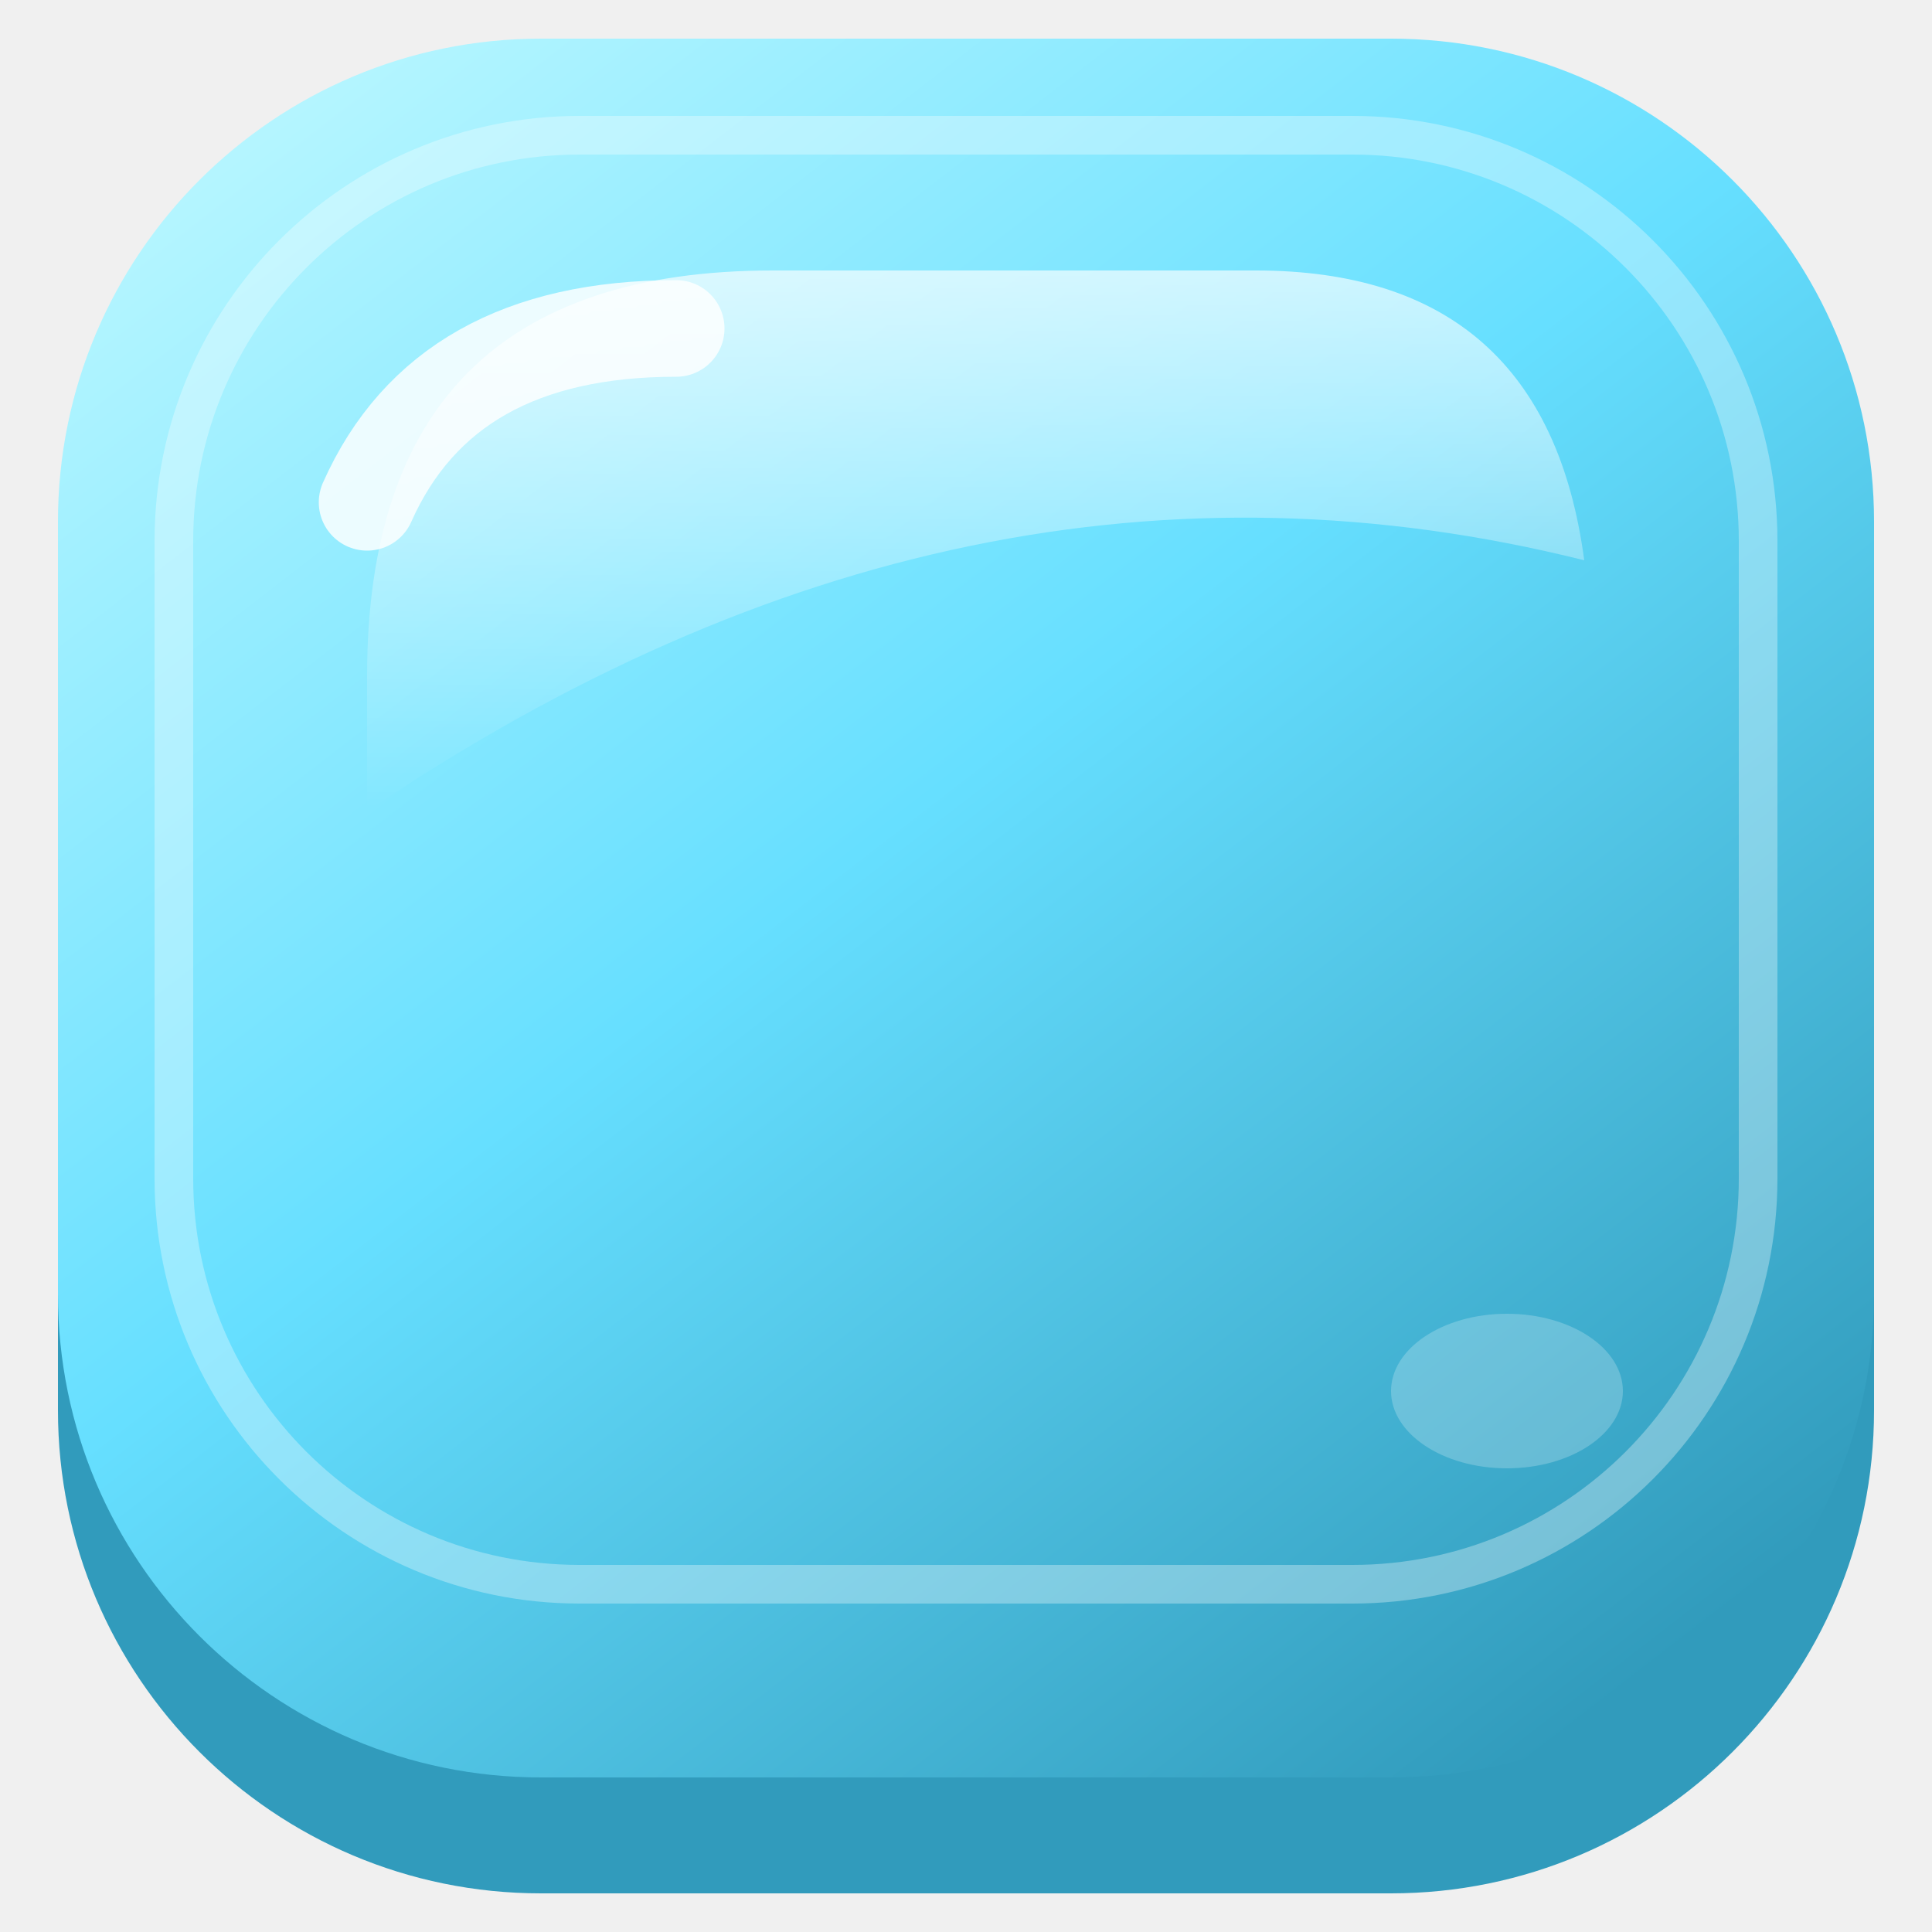
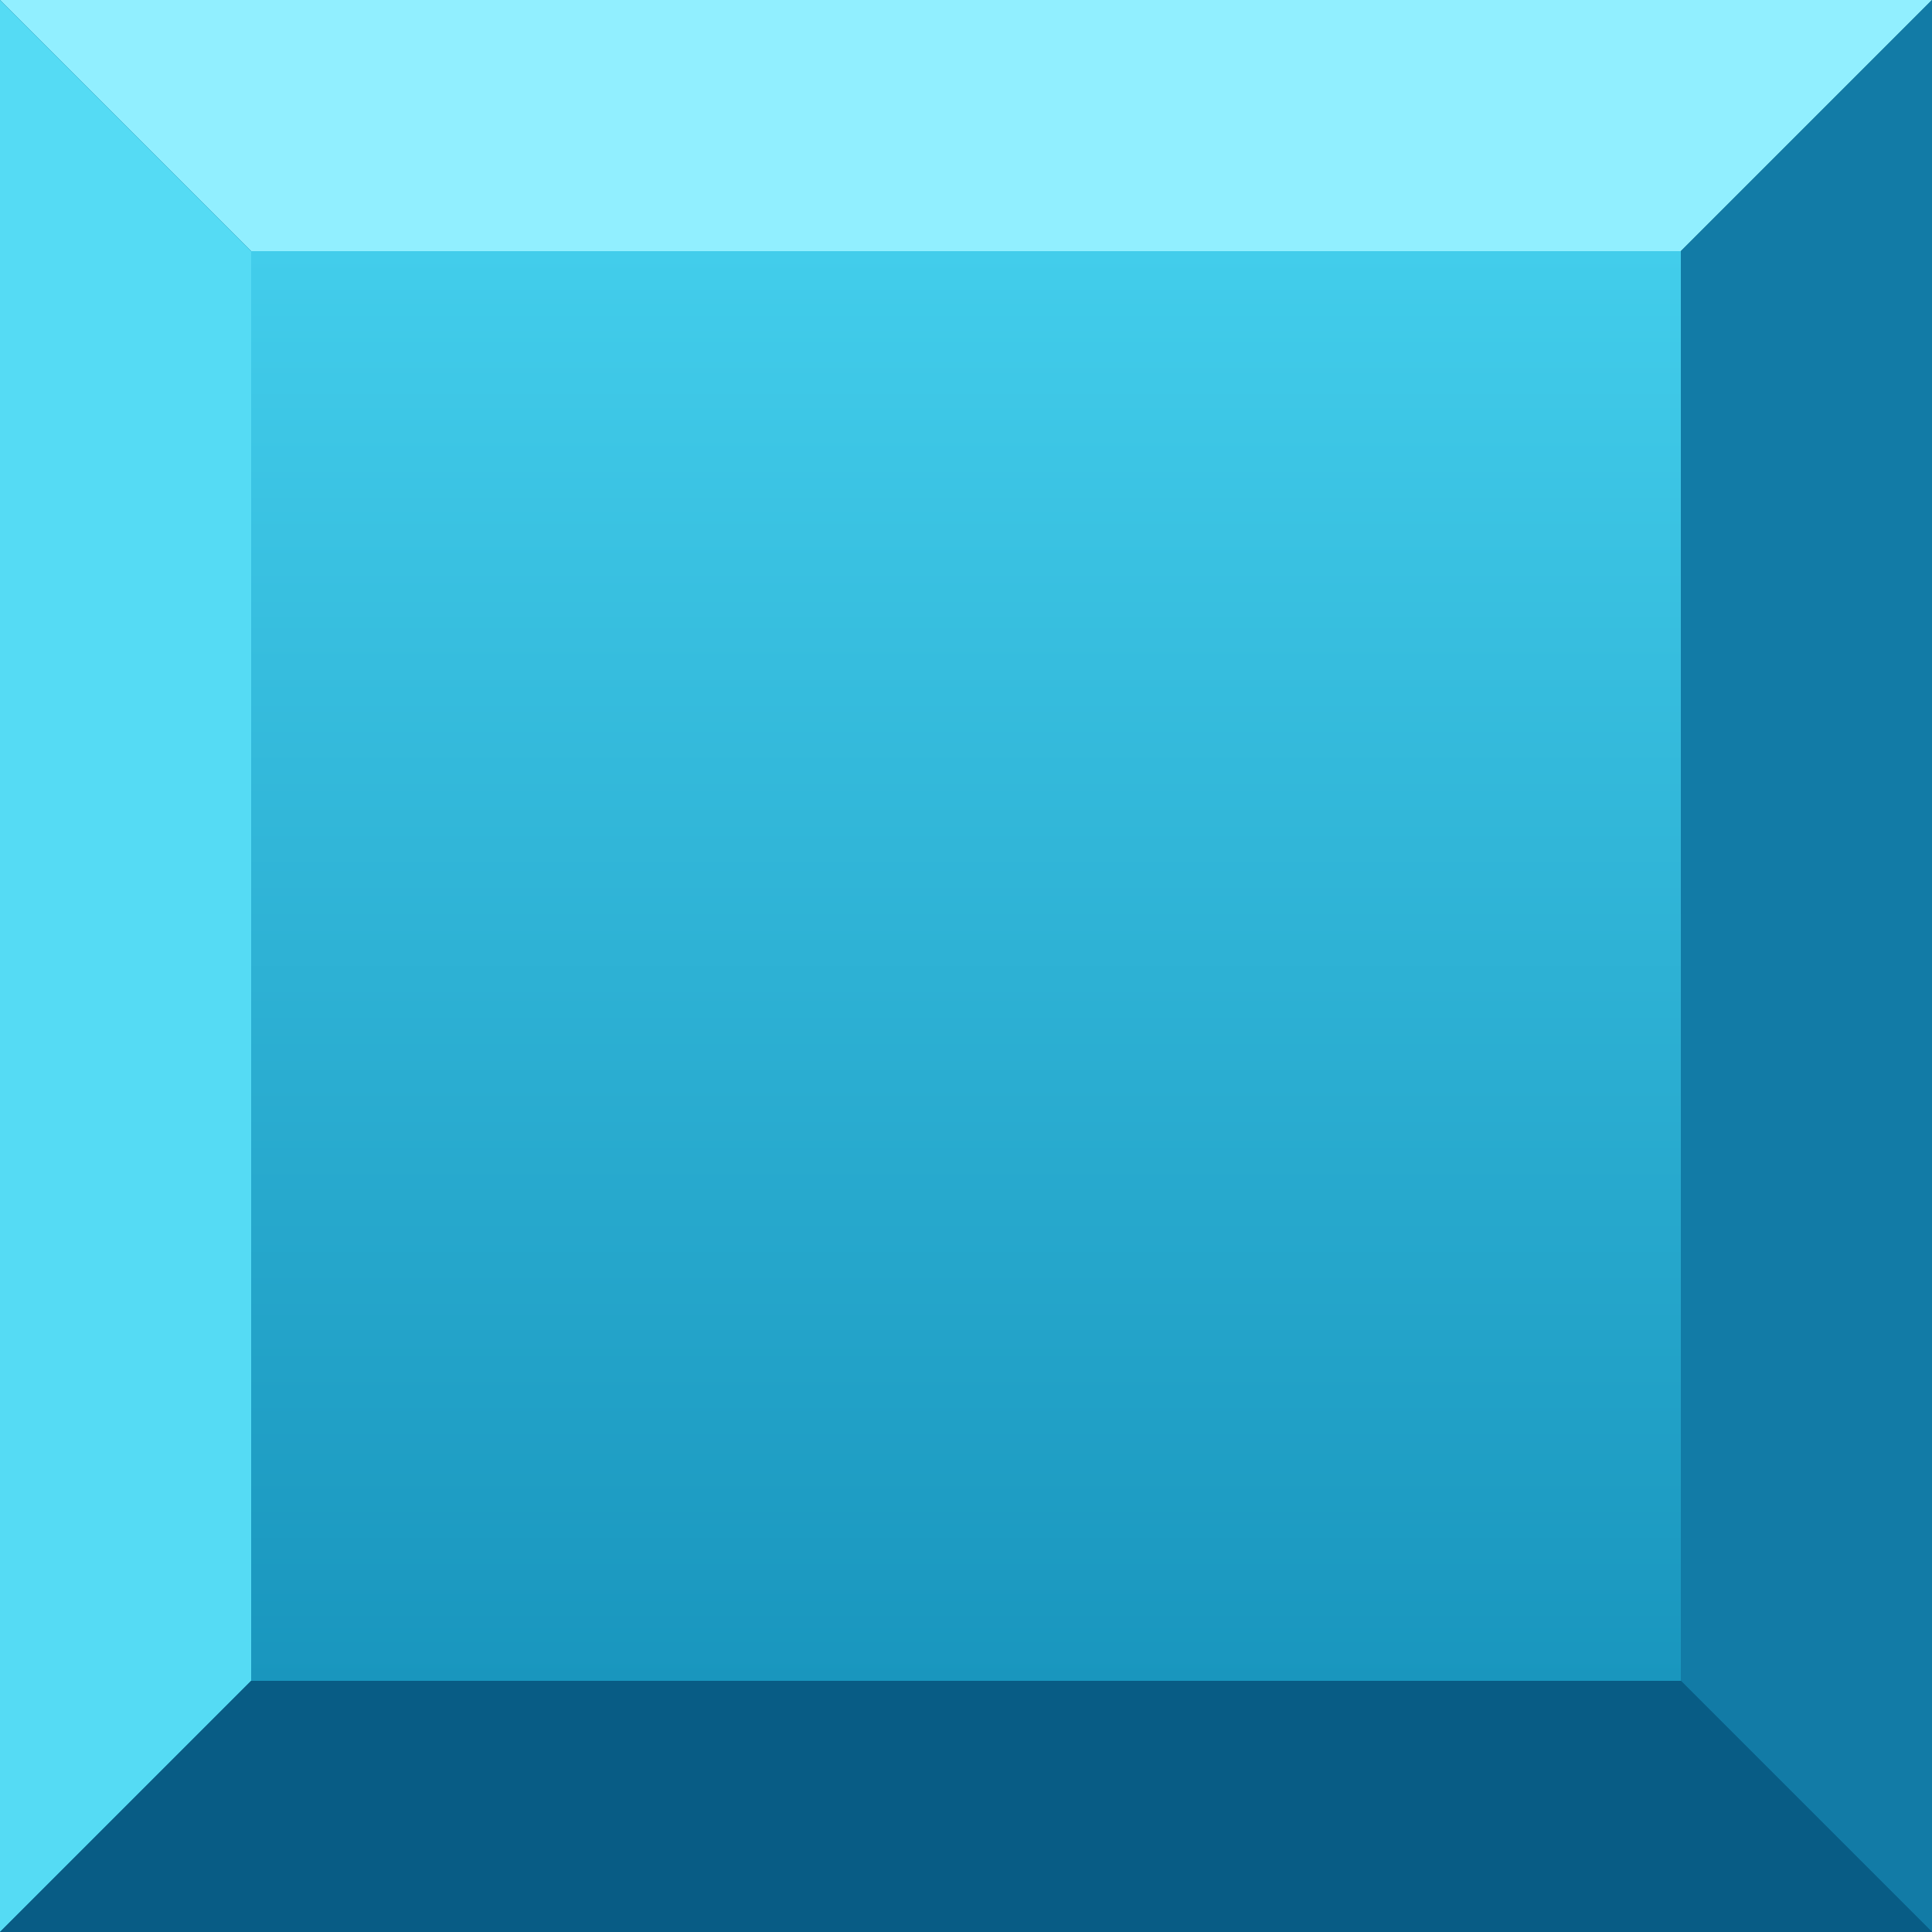
<svg xmlns="http://www.w3.org/2000/svg" width="100" height="100" viewBox="0 0 100 100">
  <defs>
-     <linearGradient id="candy" x1="0" y1="0" x2="0.8" y2="1">
-       <stop offset="0" stop-color="#C5FAFF" />
-       <stop offset="0.5" stop-color="#66DFFF" />
-       <stop offset="1" stop-color="#319BBC" />
-     </linearGradient>
-     <linearGradient id="icing" x1="0" y1="0" x2="0" y2="1">
-       <stop offset="0" stop-color="#FFFFFF" stop-opacity="0.65" />
-       <stop offset="1" stop-color="#FFFFFF" stop-opacity="0" />
+     <linearGradient id="face" x1="0" y1="13" x2="0" y2="87" gradientUnits="userSpaceOnUse">
+       <stop offset="0" stop-color="#42CDEB" />
+       <stop offset="1" stop-color="#1996BE" />
    </linearGradient>
  </defs>
-   <rect x="3" y="7" width="94" height="91" rx="25" fill="#319BBC" />
-   <rect x="3" y="2" width="94" height="90" rx="25" fill="url(#candy)" />
-   <rect x="9" y="7" width="82" height="75" rx="21" fill="none" stroke="#FFFFFF" stroke-opacity="0.32" stroke-width="2" />
-   <path d="M19 35 Q19 14 40 14 H65 Q80 14 82 29 Q50 21 19 42Z" fill="url(#icing)" />
-   <path d="M19 26 Q23 17 35 17" fill="none" stroke="#FFFFFF" stroke-opacity="0.82" stroke-width="5" stroke-linecap="round" />
-   <ellipse cx="78" cy="72" rx="6" ry="4" fill="#FFFFFF" fill-opacity="0.22" />
+   <rect width="100" height="100" fill="#085C85" />
+   <path d="M0 0H100L87 13H13Z" fill="#91EFFF" />
+   <path d="M0 0L13 13V87L0 100Z" fill="#55DBF4" />
+   <path d="M100 0V100L87 87V13Z" fill="#127BA6" />
+   <path d="M0 100L13 87H87L100 100Z" fill="#085C85" />
+   <path d="M13 13H87V87H13Z" fill="url(#face)" />
</svg>
